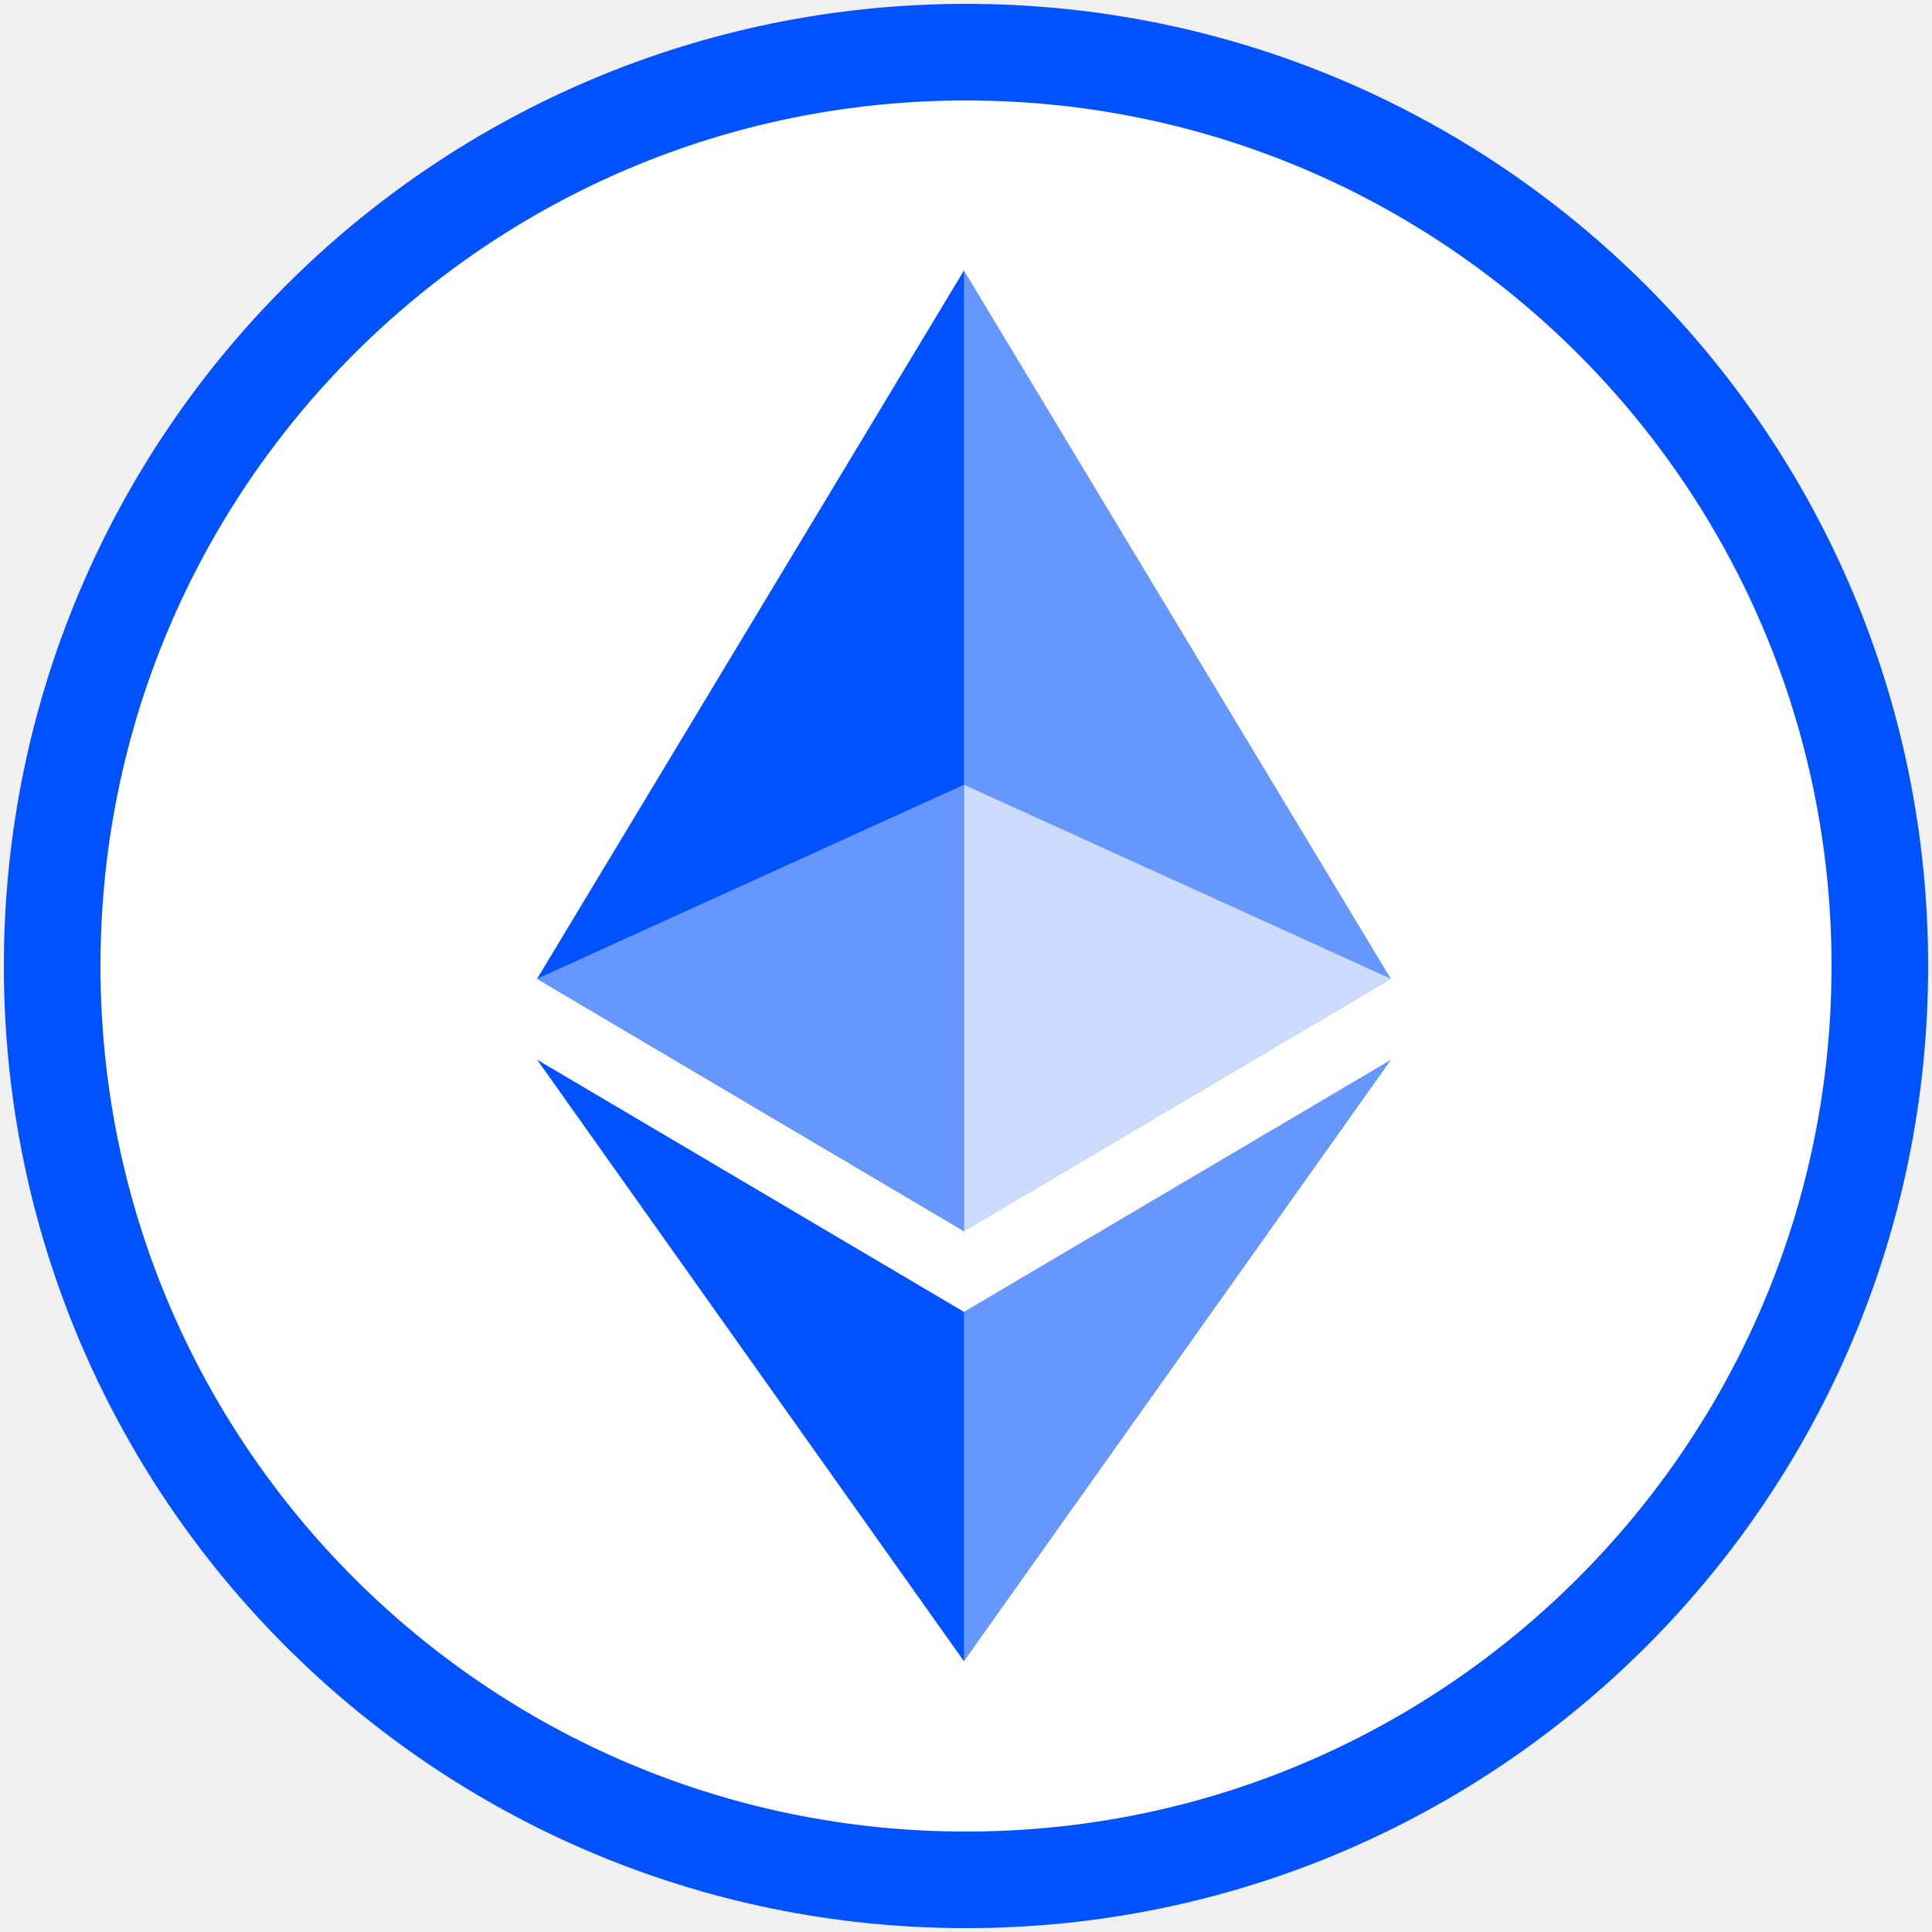
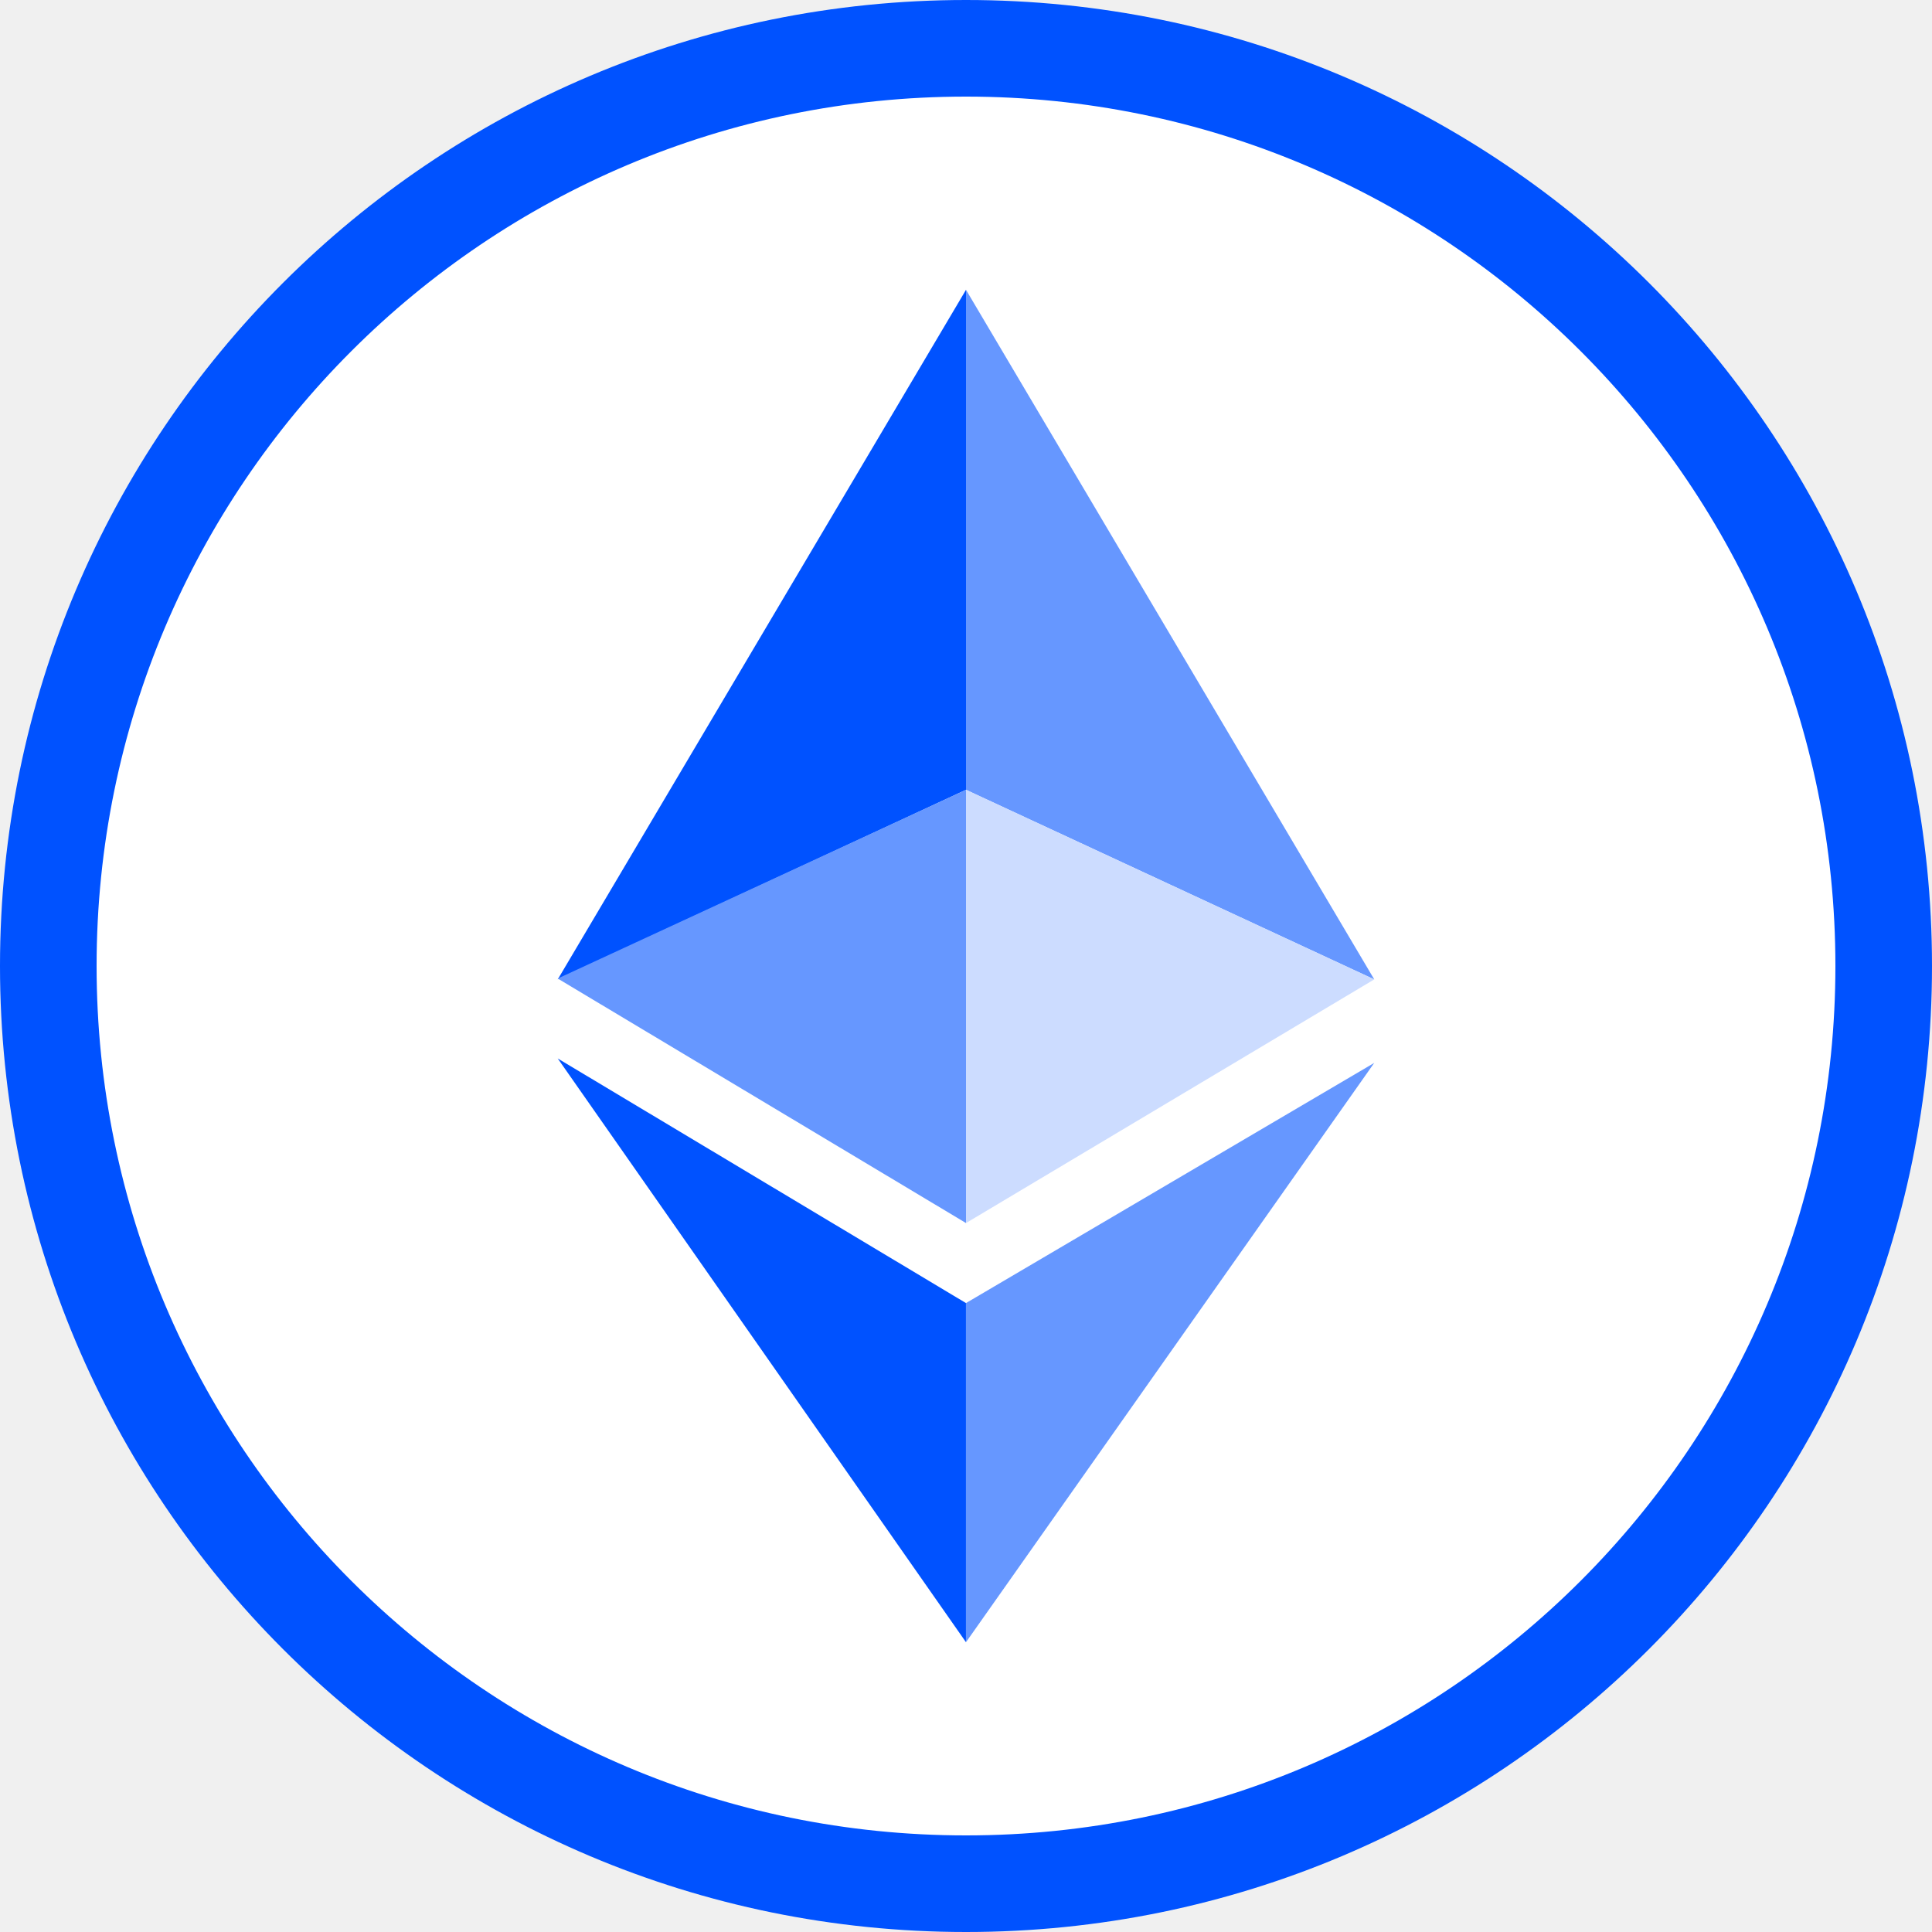
- <svg xmlns="http://www.w3.org/2000/svg" width="500" height="500" viewBox="0 0 500 500" fill="none">
-   <circle cx="250" cy="250" r="236.5" fill="white" stroke="#0052FF" stroke-width="25" />
-   <g clip-path="url(#clip0_76_217)">
-     <path d="M249.47 70L247.057 78.201V316.188L249.47 318.597L359.941 253.298L249.47 70Z" fill="#6697FF" />
-     <path d="M249.471 70L139 253.298L249.471 318.598V203.086V70Z" fill="#0052FF" />
-     <path d="M249.47 339.514L248.11 341.171V425.947L249.47 429.919L360.006 274.247L249.47 339.514Z" fill="#6697FF" />
-     <path d="M249.471 429.918V339.512L139 274.246L249.471 429.918Z" fill="#0052FF" />
-     <path d="M249.47 318.597L359.939 253.298L249.47 203.087V318.597Z" fill="#CCDCFF" />
-     <path d="M139.001 253.298L249.47 318.597V203.087L139.001 253.298Z" fill="#6697FF" />
+ <svg xmlns="http://www.w3.org/2000/svg" width="256" height="256" viewBox="0 0 256 256" fill="none">
+   <g clip-path="url(#a)">
+     <path d="M249.6 128C249.6 60.842 195.158 6.4 128 6.4 60.842 6.4 6.4 60.842 6.4 128c0 67.158 54.442 121.6 121.6 121.6 67.158 0 121.6-54.442 121.6-121.6Z" fill="#fff" />
+     <path d="m128 38.4-54.097 91.376L128 104.653V38.4Z" fill="#0052FF" />
+     <path d="m128 162.061-54.097-32.4L128 104.653v57.408Z" fill="#6697FF" />
+     <path d="m127.995 172.663-54.092-32.41 54.092 77.347v-44.937Z" fill="#0052FF" />
+     <path d="m128 38.4 54.095 91.376L128 104.653V38.4Z" fill="#6697FF" />
+     <path d="m128 162.061 54.095-32.285L128 104.653v57.408Z" fill="#CCDCFF" />
+     <path d="m128 172.663 54.095-31.824L128 217.6v-44.937Z" fill="#6697FF" />
+     <path fill-rule="evenodd" clip-rule="evenodd" d="M128 12.8C64.377 12.8 12.8 64.377 12.8 128c0 63.623 51.577 115.2 115.2 115.2 63.623 0 115.2-51.577 115.2-115.2 0-63.623-51.577-115.2-115.2-115.2ZM0 128C0 57.308 57.308 0 128 0c70.692 0 128 57.308 128 128 0 70.692-57.308 128-128 128C57.308 256 0 198.692 0 128Z" fill="#0052FF" />
  </g>
  <defs>
-     <clipPath id="clip0_76_217">
-       <rect width="221.007" height="360" fill="white" transform="translate(139 70)" />
+     <clipPath id="a">
+       <path fill="#fff" d="M0 0h256v256H0z" />
    </clipPath>
  </defs>
</svg>
